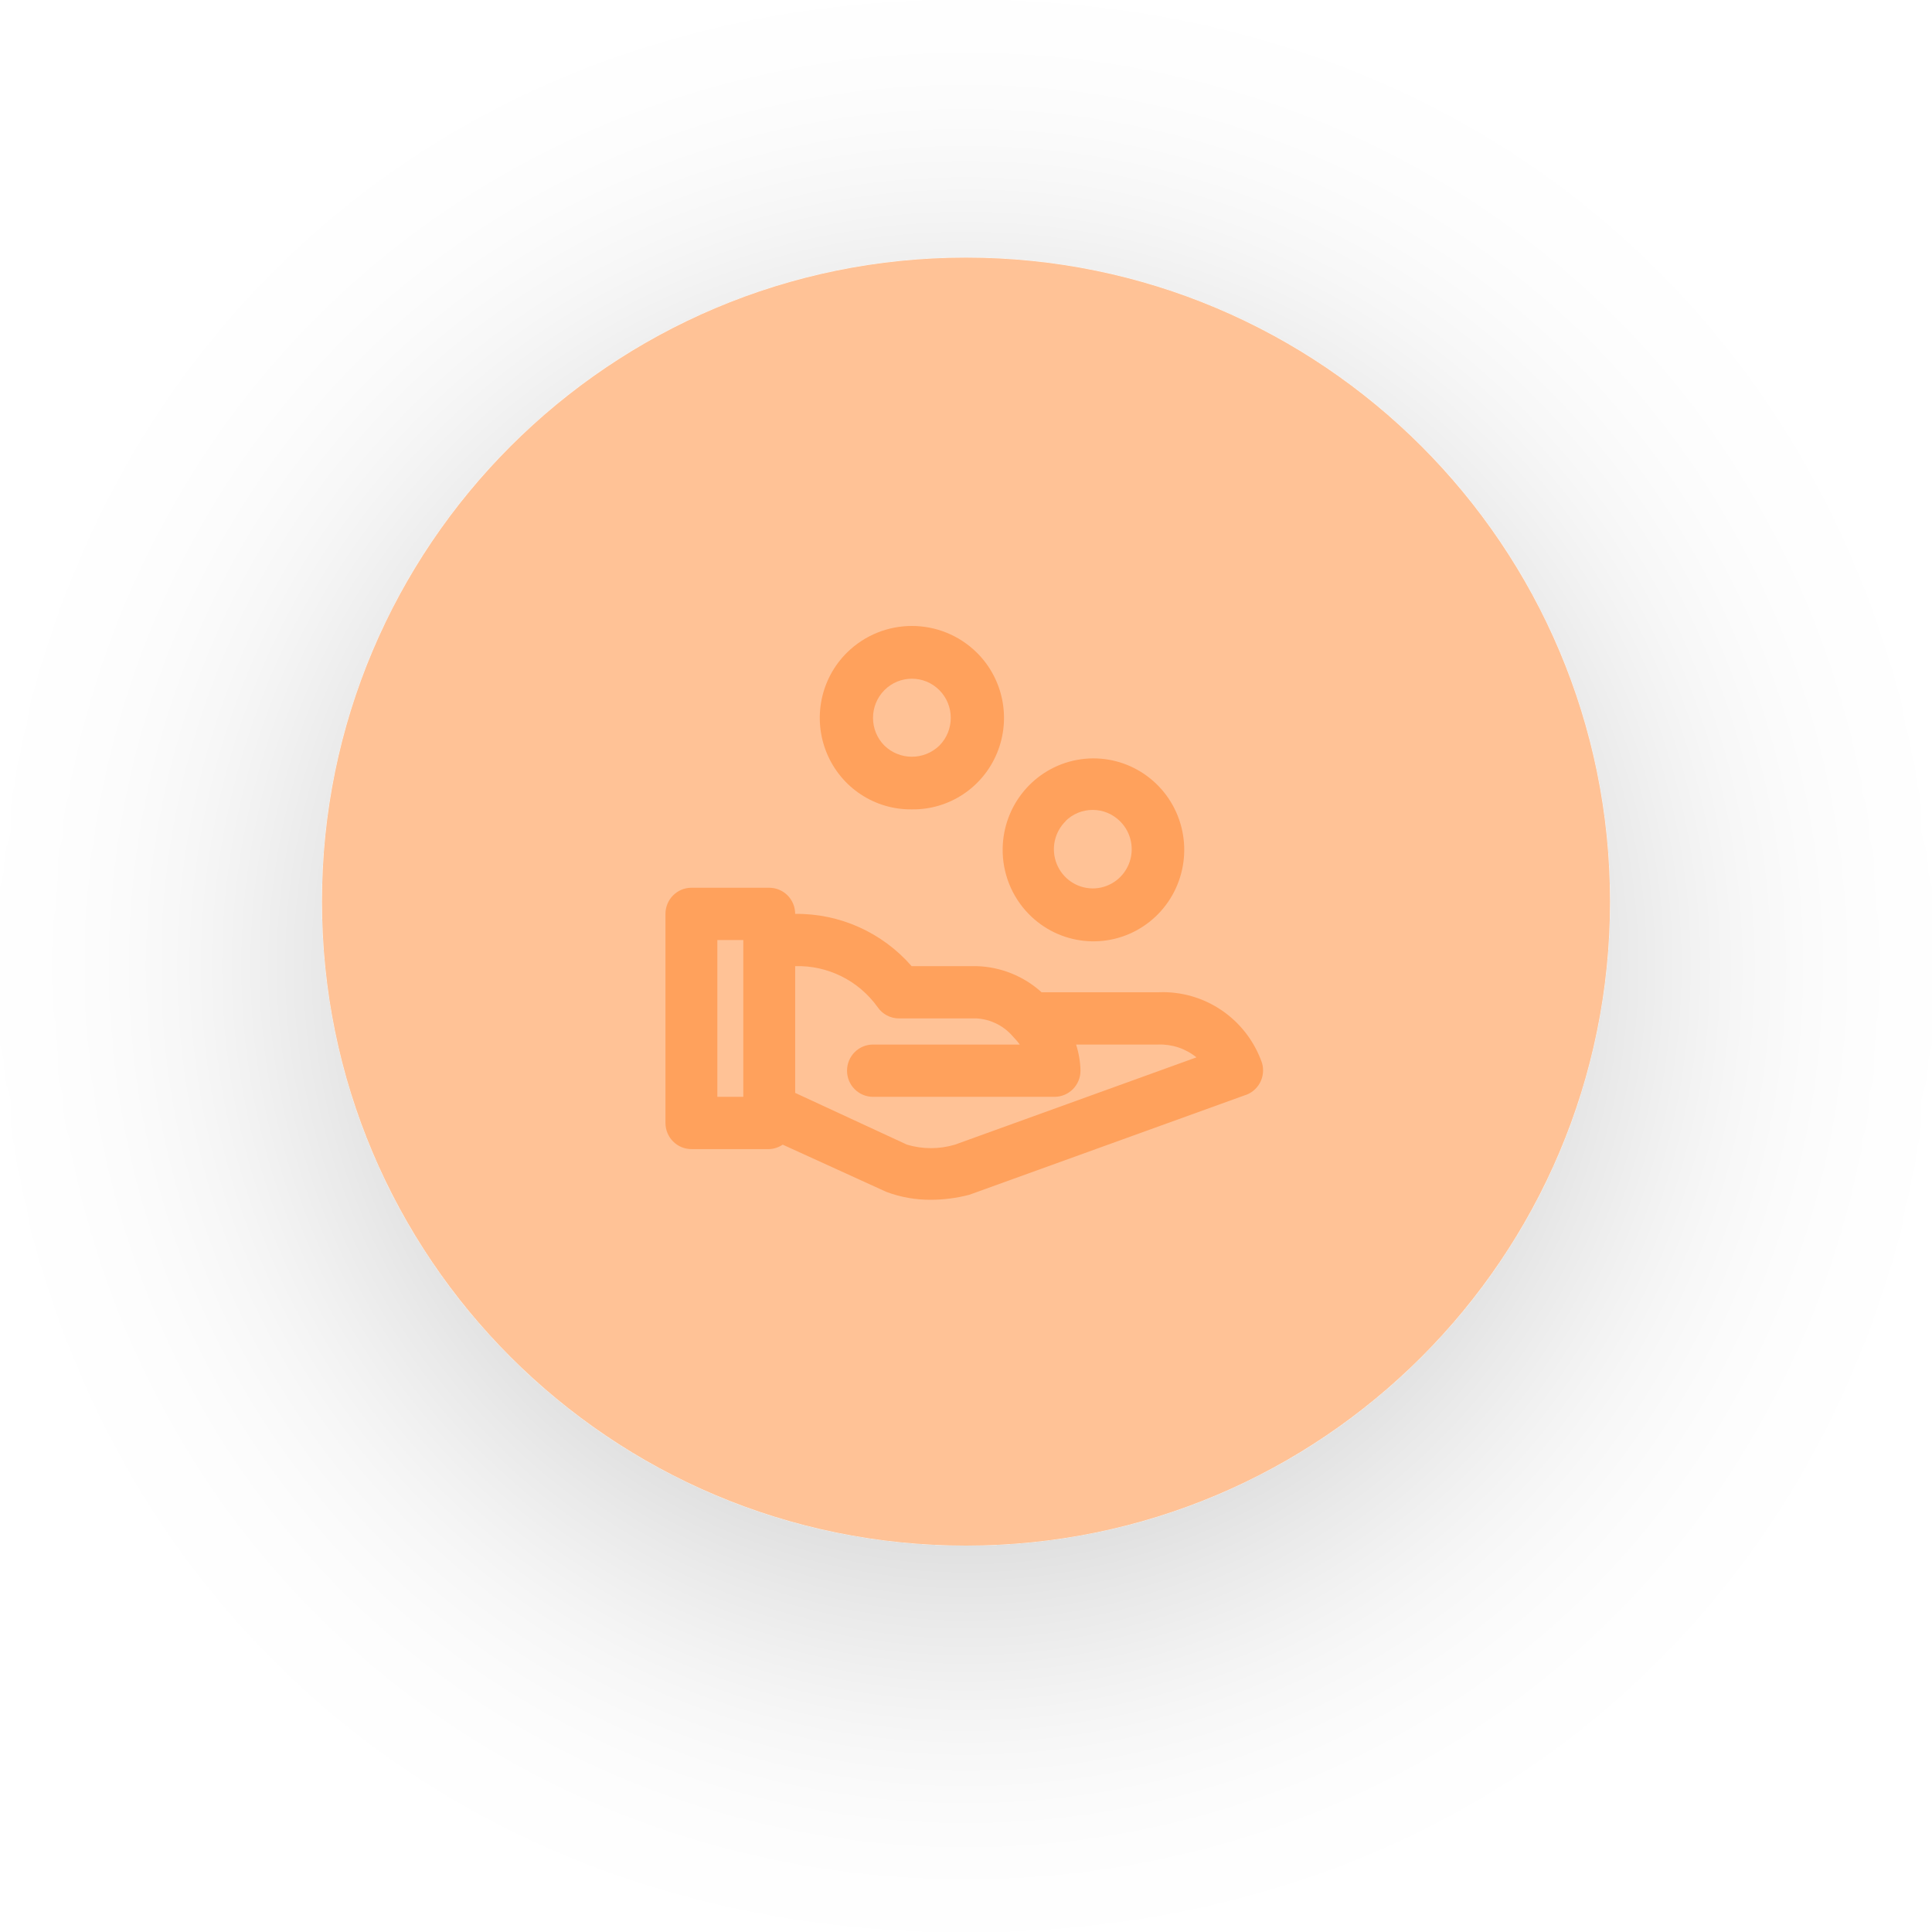
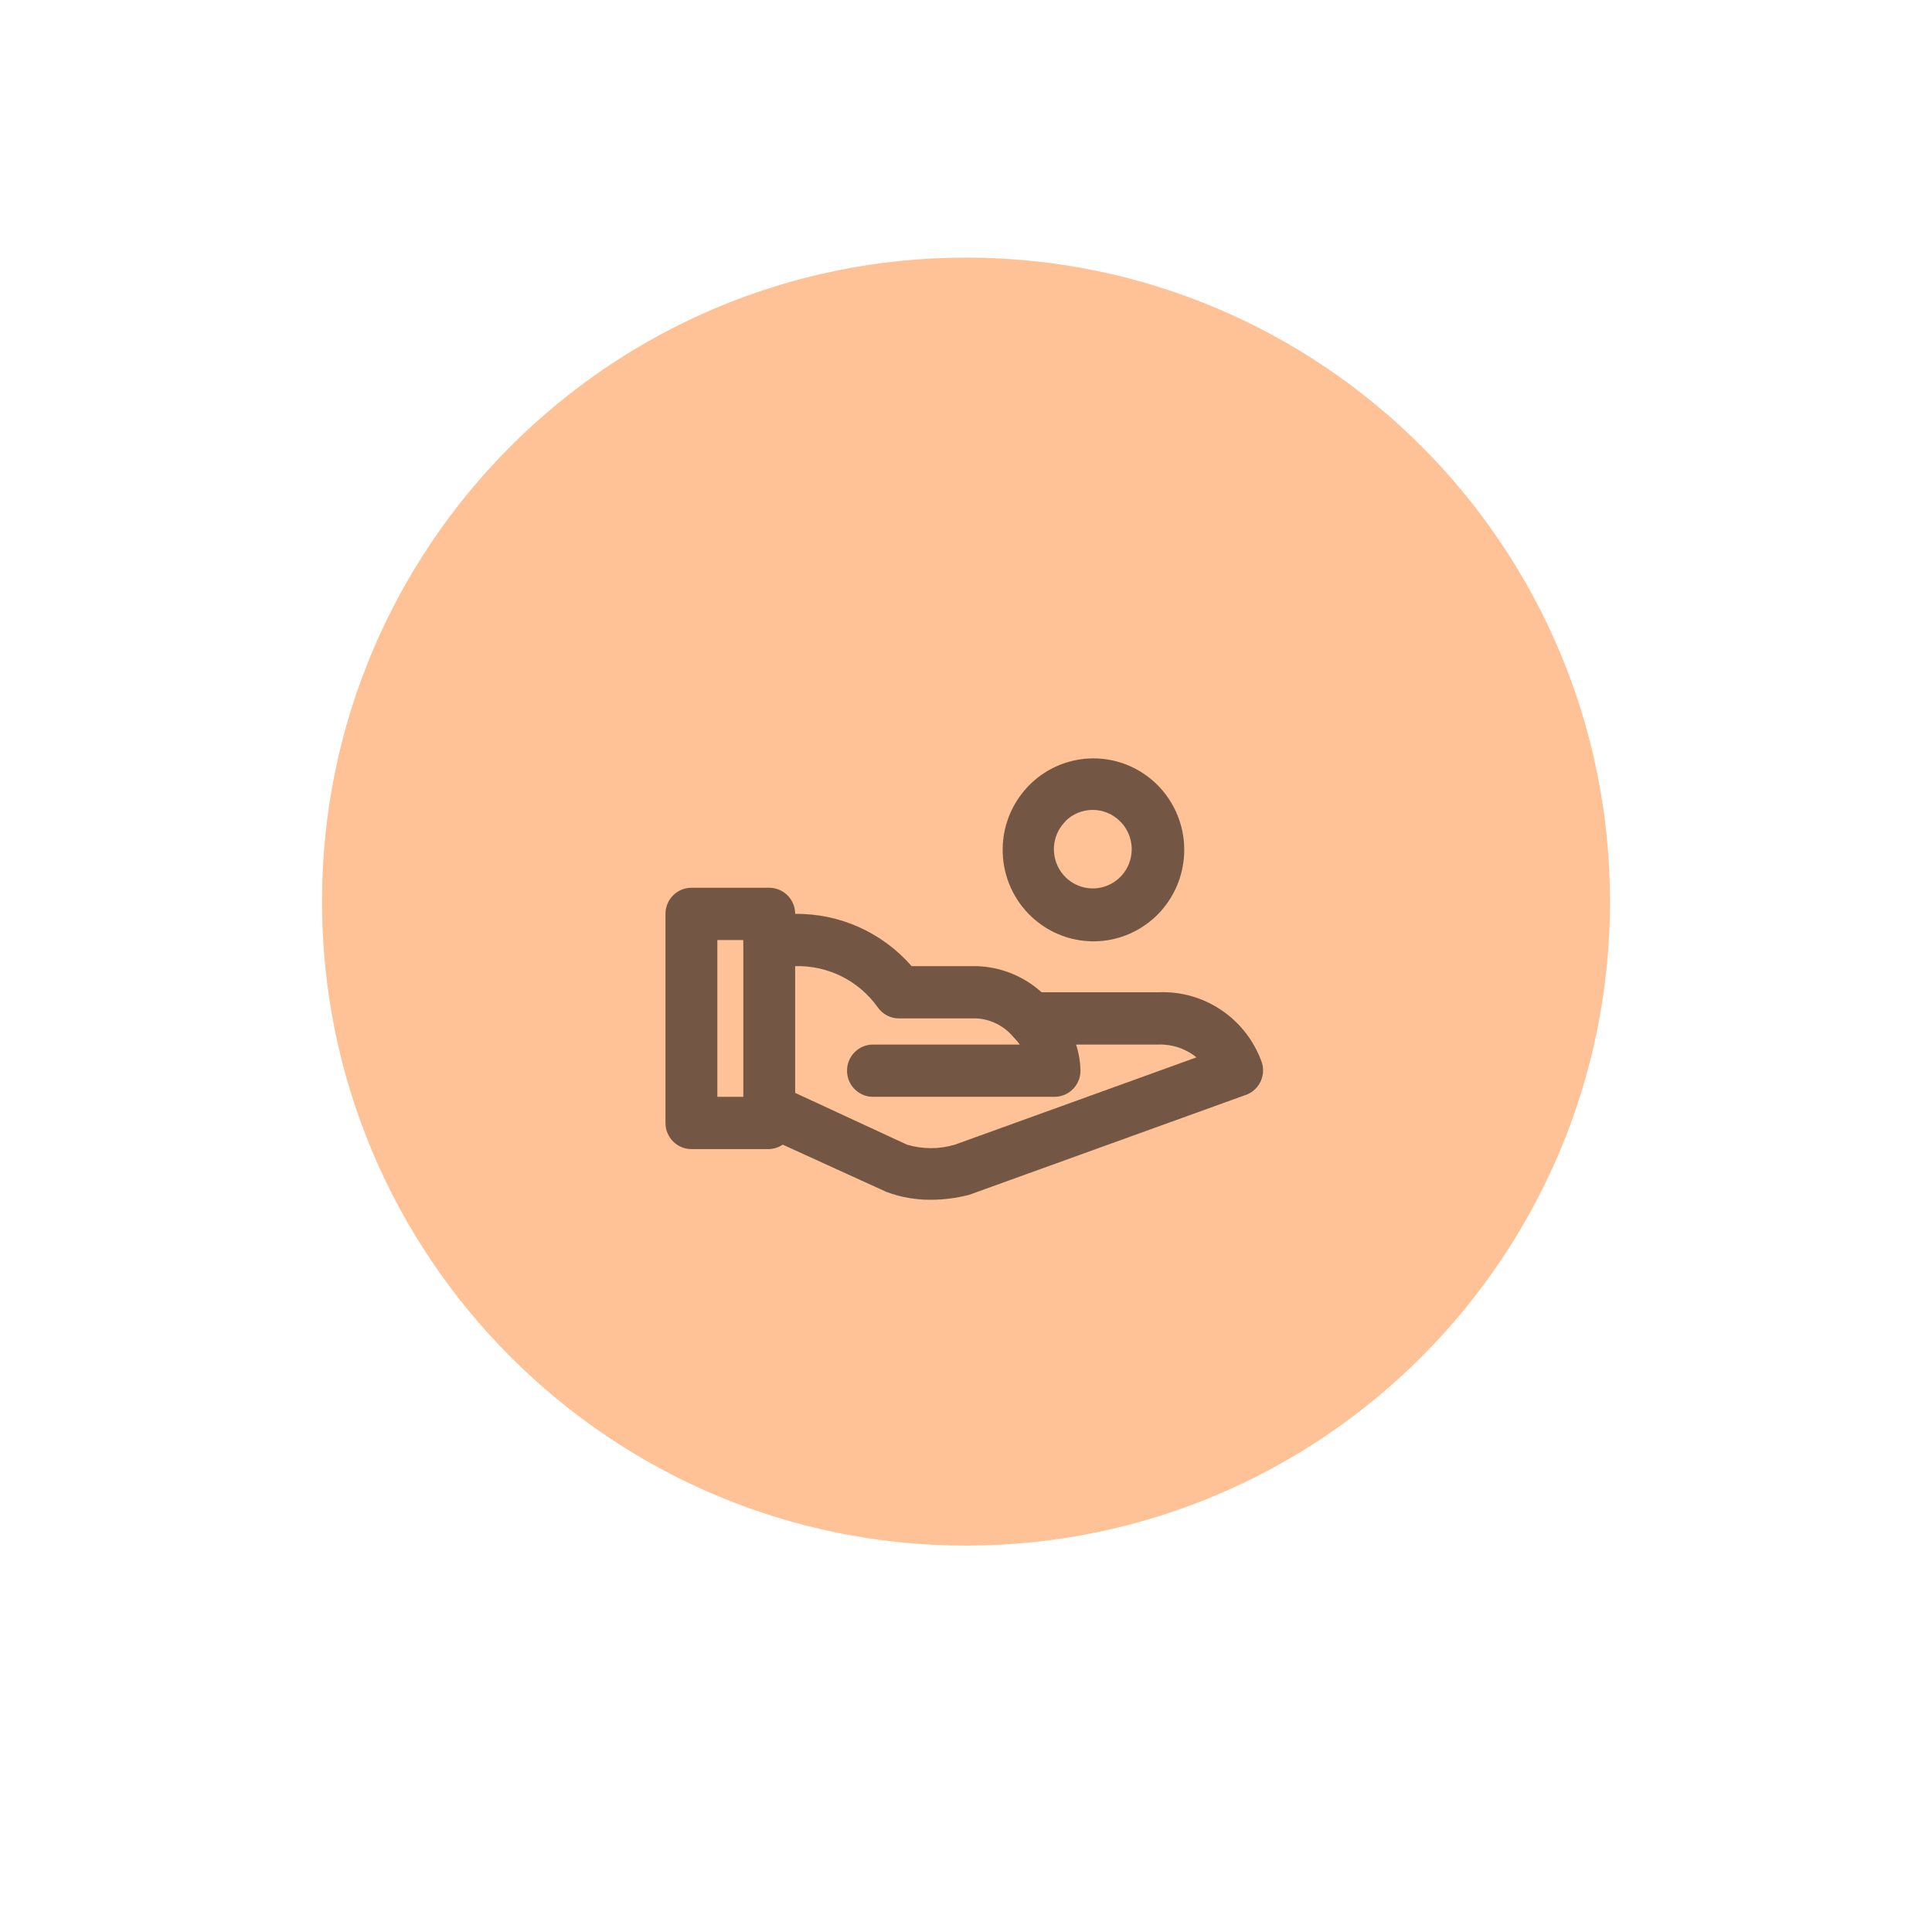
<svg xmlns="http://www.w3.org/2000/svg" width="90px" height="90px" viewBox="0 0 90 90" version="1.1">
  <defs>
    <filter x="-50%" y="-50%" width="200%" height="200%" filterUnits="objectBoundingBox" id="filter-1">
-       <feOffset dx="0" dy="3" in="SourceAlpha" result="shadowOffsetOuter1" />
-       <feGaussianBlur stdDeviation="7.5" in="shadowOffsetOuter1" result="shadowBlurOuter1" />
-       <feColorMatrix values="0 0 0 0 0   0 0 0 0 0   0 0 0 0 0  0 0 0 0.197 0" type="matrix" in="shadowBlurOuter1" result="shadowMatrixOuter1" />
-       <feMerge>
-         <feMergeNode in="shadowMatrixOuter1" />
-         <feMergeNode in="SourceGraphic" />
-       </feMerge>
+       <feGaussianBlur stdDeviation="7.5" />
    </filter>
  </defs>
  <g id="Homepage" stroke="none" stroke-width="1" fill="none" fill-rule="evenodd">
    <g id="Desktop" transform="translate(-1014, -3020)">
      <g id="scambio-denaro" transform="translate(0, 2705)">
        <g id="Group-7" transform="translate(960, 266)">
          <g id="Group-18" transform="translate(69, 61)">
-             <g id="receive-icon" filter="url(#filter-1)">
+             <g id="receive-icon">
              <circle id="Oval-5" fill="#FFC296" cx="30" cy="30" r="30" />
-               <g id="icon-richiedi" opacity="0.55" style="mix-blend-mode: overlay;" transform="translate(16, 17)" fill="#000000">
+               <g id="icon-richiedi" opacity="0.55" transform="translate(16, 17)" fill="#000000">
                <path d="M27.792,20.523 C27.079,18.47 25.115,17.129 22.958,17.224 L17.521,17.224 C16.689,16.471 15.618,16.04 14.5,16.007 L11.467,16.007 C10.098,14.436 8.116,13.547 6.042,13.572 C6.042,12.9 5.501,12.355 4.833,12.355 L1.208,12.355 C0.541,12.355 8.17260783e-17,12.9 0,13.572 L0,23.311 C8.17260783e-17,23.984 0.541,24.529 1.208,24.529 L4.833,24.529 C5.058,24.52 5.275,24.448 5.462,24.322 L10.295,26.525 C10.952,26.77 11.648,26.894 12.349,26.89 C12.957,26.89 13.561,26.812 14.15,26.659 L26.958,22.033 C27.268,21.945 27.53,21.736 27.687,21.453 C27.843,21.17 27.881,20.835 27.792,20.523 Z M2.417,14.79 L3.625,14.79 L3.625,22.094 L2.417,22.094 L2.417,14.79 Z M13.485,24.322 C12.756,24.54 11.979,24.54 11.25,24.322 L6.042,21.911 L6.042,16.007 C7.558,15.962 8.998,16.678 9.884,17.918 C10.11,18.246 10.48,18.441 10.875,18.442 L14.5,18.442 C15.117,18.479 15.697,18.754 16.119,19.209 L16.228,19.33 C16.328,19.433 16.421,19.543 16.506,19.659 L9.667,19.659 C8.999,19.659 8.458,20.204 8.458,20.877 C8.458,21.549 8.999,22.094 9.667,22.094 L18.125,22.094 C18.792,22.094 19.333,21.549 19.333,20.877 C19.325,20.463 19.255,20.053 19.128,19.659 L22.958,19.659 C23.602,19.637 24.233,19.848 24.735,20.256 L13.485,24.322 Z" id="Shape" />
-                 <path d="M16.917,13.572 C18.328,15.023 20.559,15.268 22.247,14.159 C23.936,13.049 24.612,10.893 23.864,9.007 C23.115,7.122 21.149,6.03 19.167,6.4 C17.185,6.77 15.737,8.498 15.708,10.529 C15.691,11.665 16.126,12.761 16.917,13.572 L16.917,13.572 Z M18.62,9.263 C19.328,8.551 20.474,8.551 21.182,9.263 L21.182,9.263 C21.706,9.786 21.864,10.577 21.58,11.263 C21.296,11.949 20.627,12.393 19.89,12.386 C19.152,12.379 18.492,11.922 18.221,11.231 C17.95,10.539 18.122,9.751 18.657,9.238 L18.62,9.263 Z" id="Shape" />
-                 <path d="M11.479,8.703 C13.209,8.728 14.779,7.69 15.445,6.081 C16.11,4.472 15.736,2.618 14.5,1.398 L14.5,1.398 C12.82,-0.253 10.139,-0.253 8.458,1.398 C7.223,2.618 6.849,4.472 7.514,6.081 C8.179,7.69 9.75,8.728 11.479,8.703 L11.479,8.703 Z M10.198,3.151 C10.906,2.439 12.052,2.439 12.76,3.151 L12.76,3.151 C13.467,3.864 13.467,5.019 12.76,5.732 C12.044,6.425 10.914,6.425 10.198,5.732 C9.492,5.019 9.492,3.864 10.198,3.151 L10.198,3.151 Z" id="Shape" />
-               </g>
+                 <path d="M16.917,13.572 C18.328,15.023 20.559,15.268 22.247,14.159 C23.936,13.049 24.612,10.893 23.864,9.007 C23.115,7.122 21.149,6.03 19.167,6.4 C17.185,6.77 15.737,8.498 15.708,10.529 C15.691,11.665 16.126,12.761 16.917,13.572 L16.917,13.572 Z M18.62,9.263 C19.328,8.551 20.474,8.551 21.182,9.263 L21.182,9.263 C21.706,9.786 21.864,10.577 21.58,11.263 C21.296,11.949 20.627,12.393 19.89,12.386 C19.152,12.379 18.492,11.922 18.221,11.231 C17.95,10.539 18.122,9.751 18.657,9.238 L18.62,9.263 Z" id="Shape" /> path d="M11.4791667,8.7026087 C13.208703,8.7279463 14.7792257,7.68961839 15.4445024,6.0809855 C16.109779,4.47235262 15.7356966,2.61769871 14.5,1.39826087 L14.5,1.39826087 C12.8197106,-0.253335313 10.1386227,-0.253335313 8.45833333,1.39826087 C7.22263677,2.61769871 6.84855434,4.47235262 7.51383096,6.0809855 C8.17910759,7.68961839 9.74963029,8.7279463 11.4791667,8.7026087 L11.4791667,8.7026087 Z M10.1983333,3.15130435 C10.9059757,2.43924395 12.0523576,2.43924395 12.76,3.15130435 L12.76,3.15130435 C13.4667623,3.86425142 13.4667623,5.01922684 12.76,5.73217391 C12.0444703,6.42476699 10.913863,6.42476699 10.1983333,5.73217391 C9.491571,5.01922684 9.491571,3.86425142 10.1983333,3.15130435 L10.1983333,3.15130435 Z" id="Shape"&gt;</g>
            </g>
          </g>
        </g>
      </g>
    </g>
  </g>
</svg>
